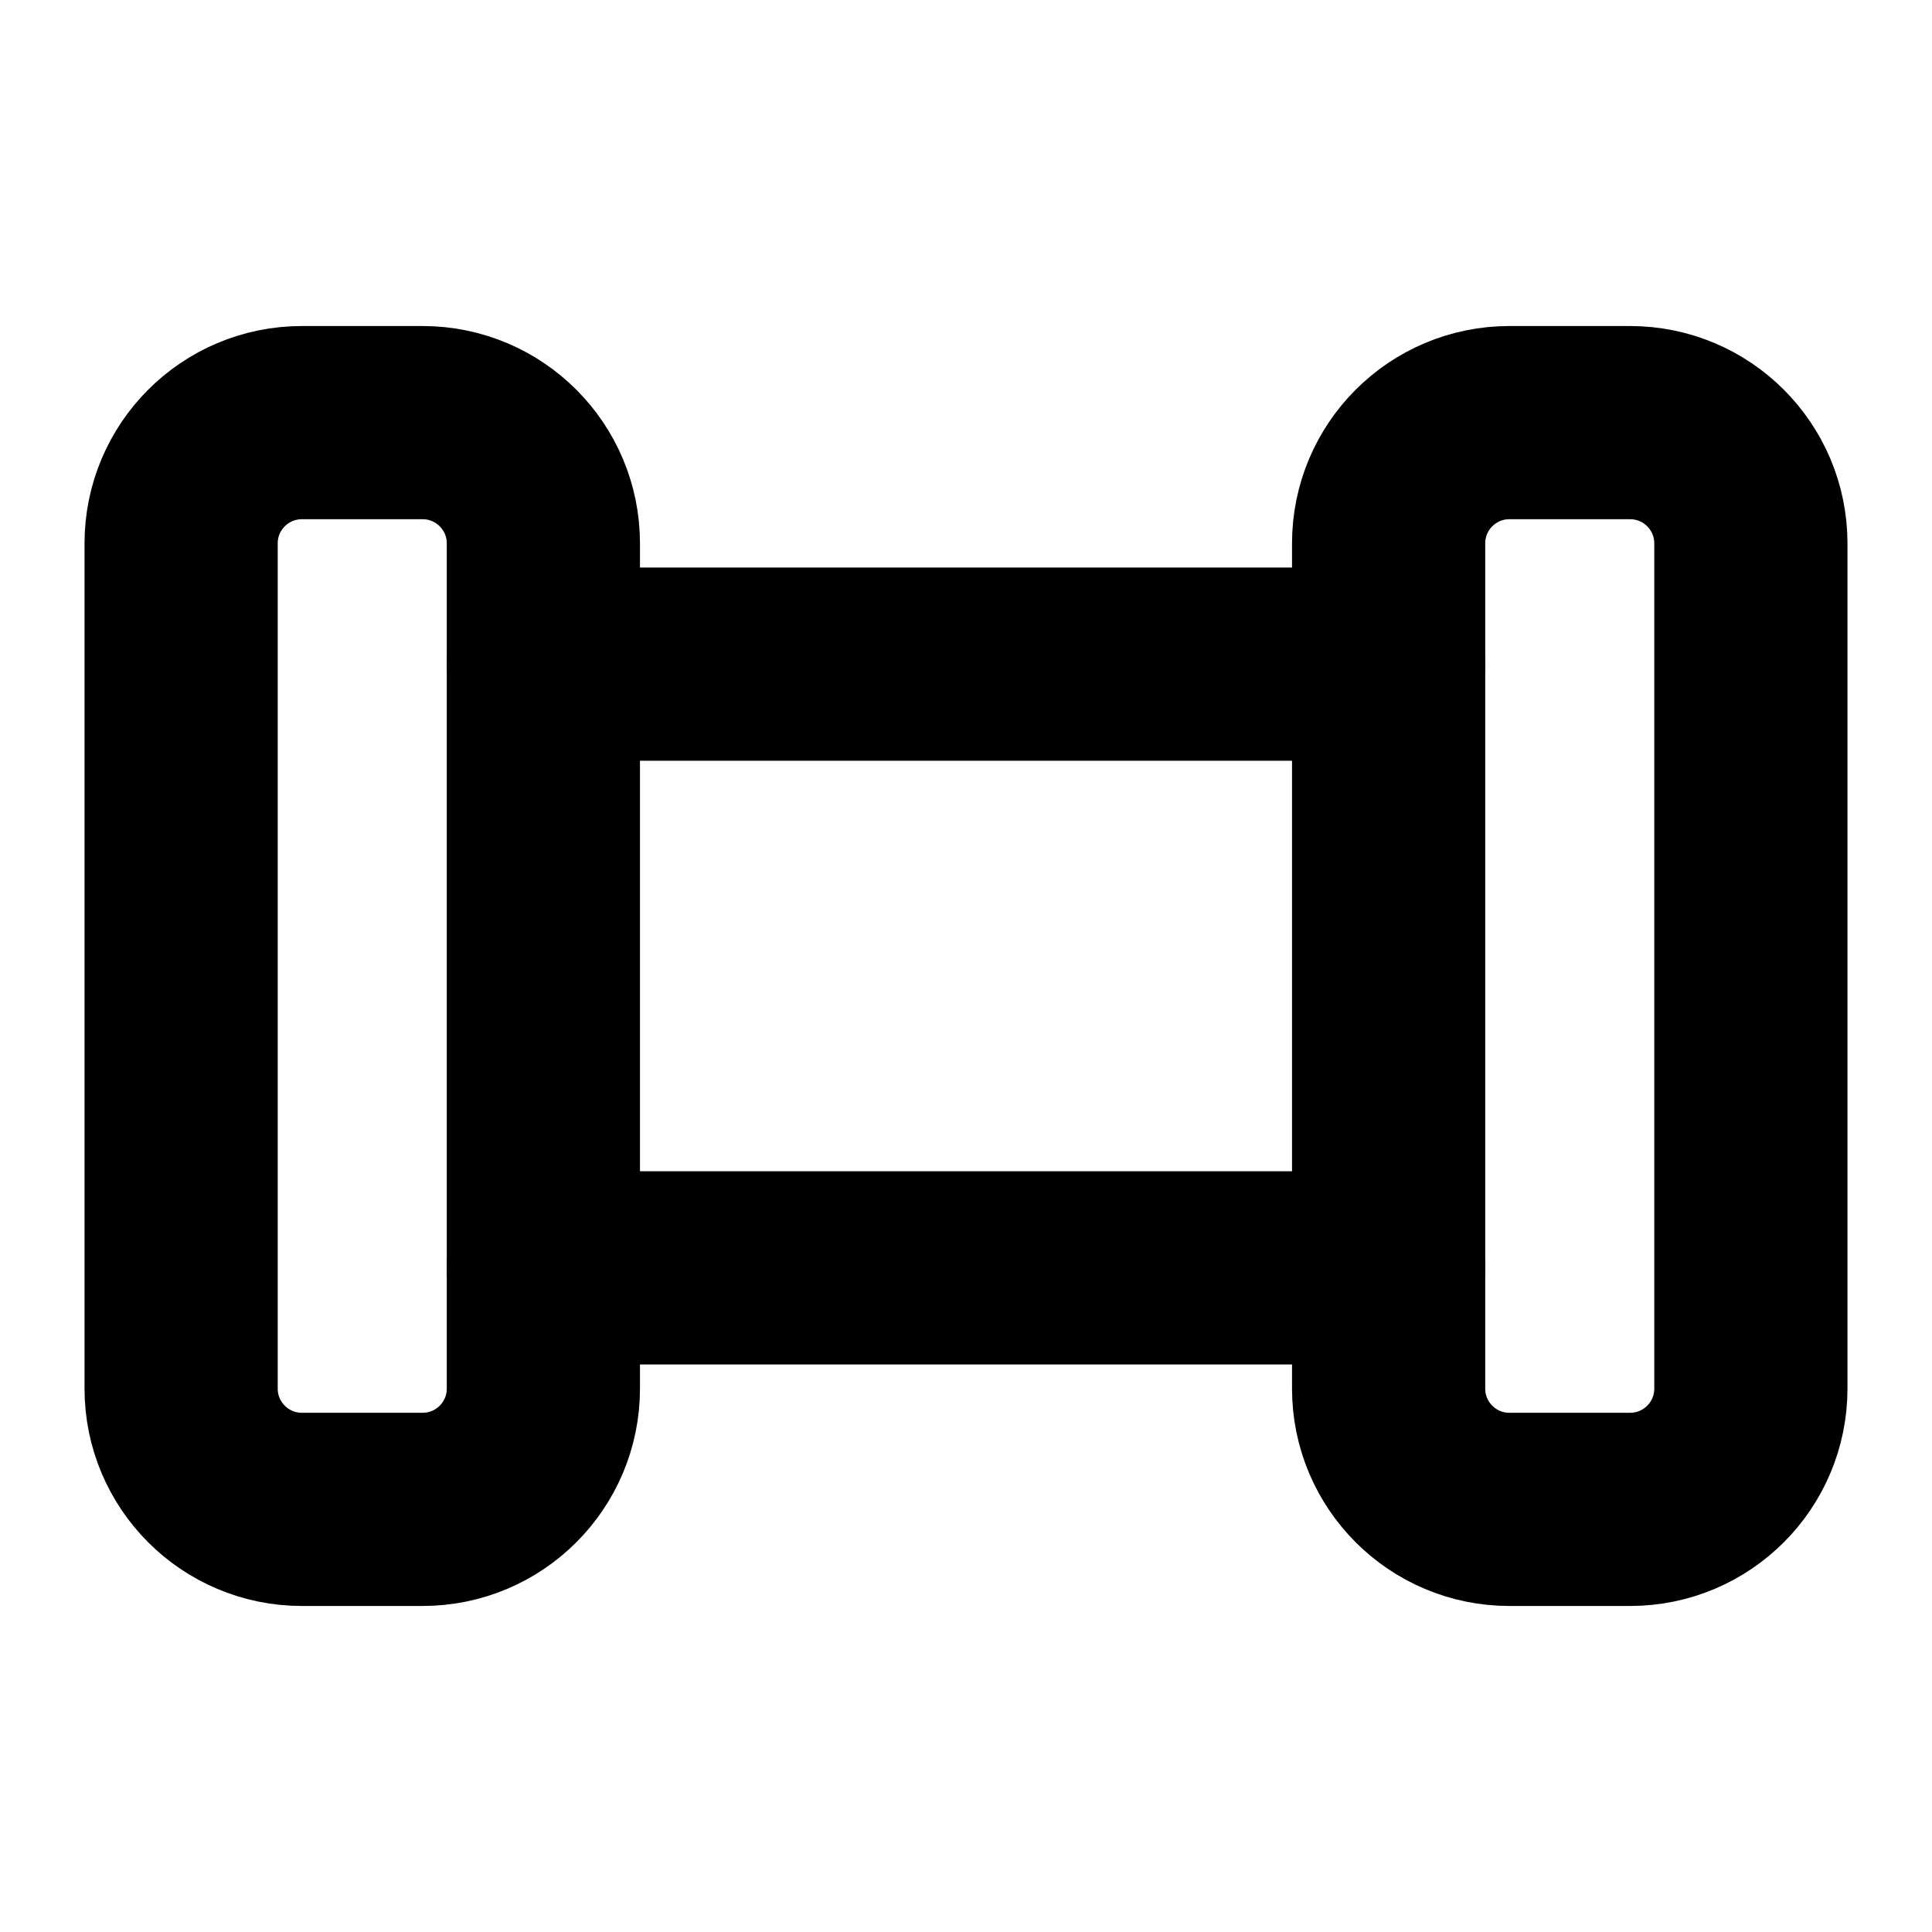
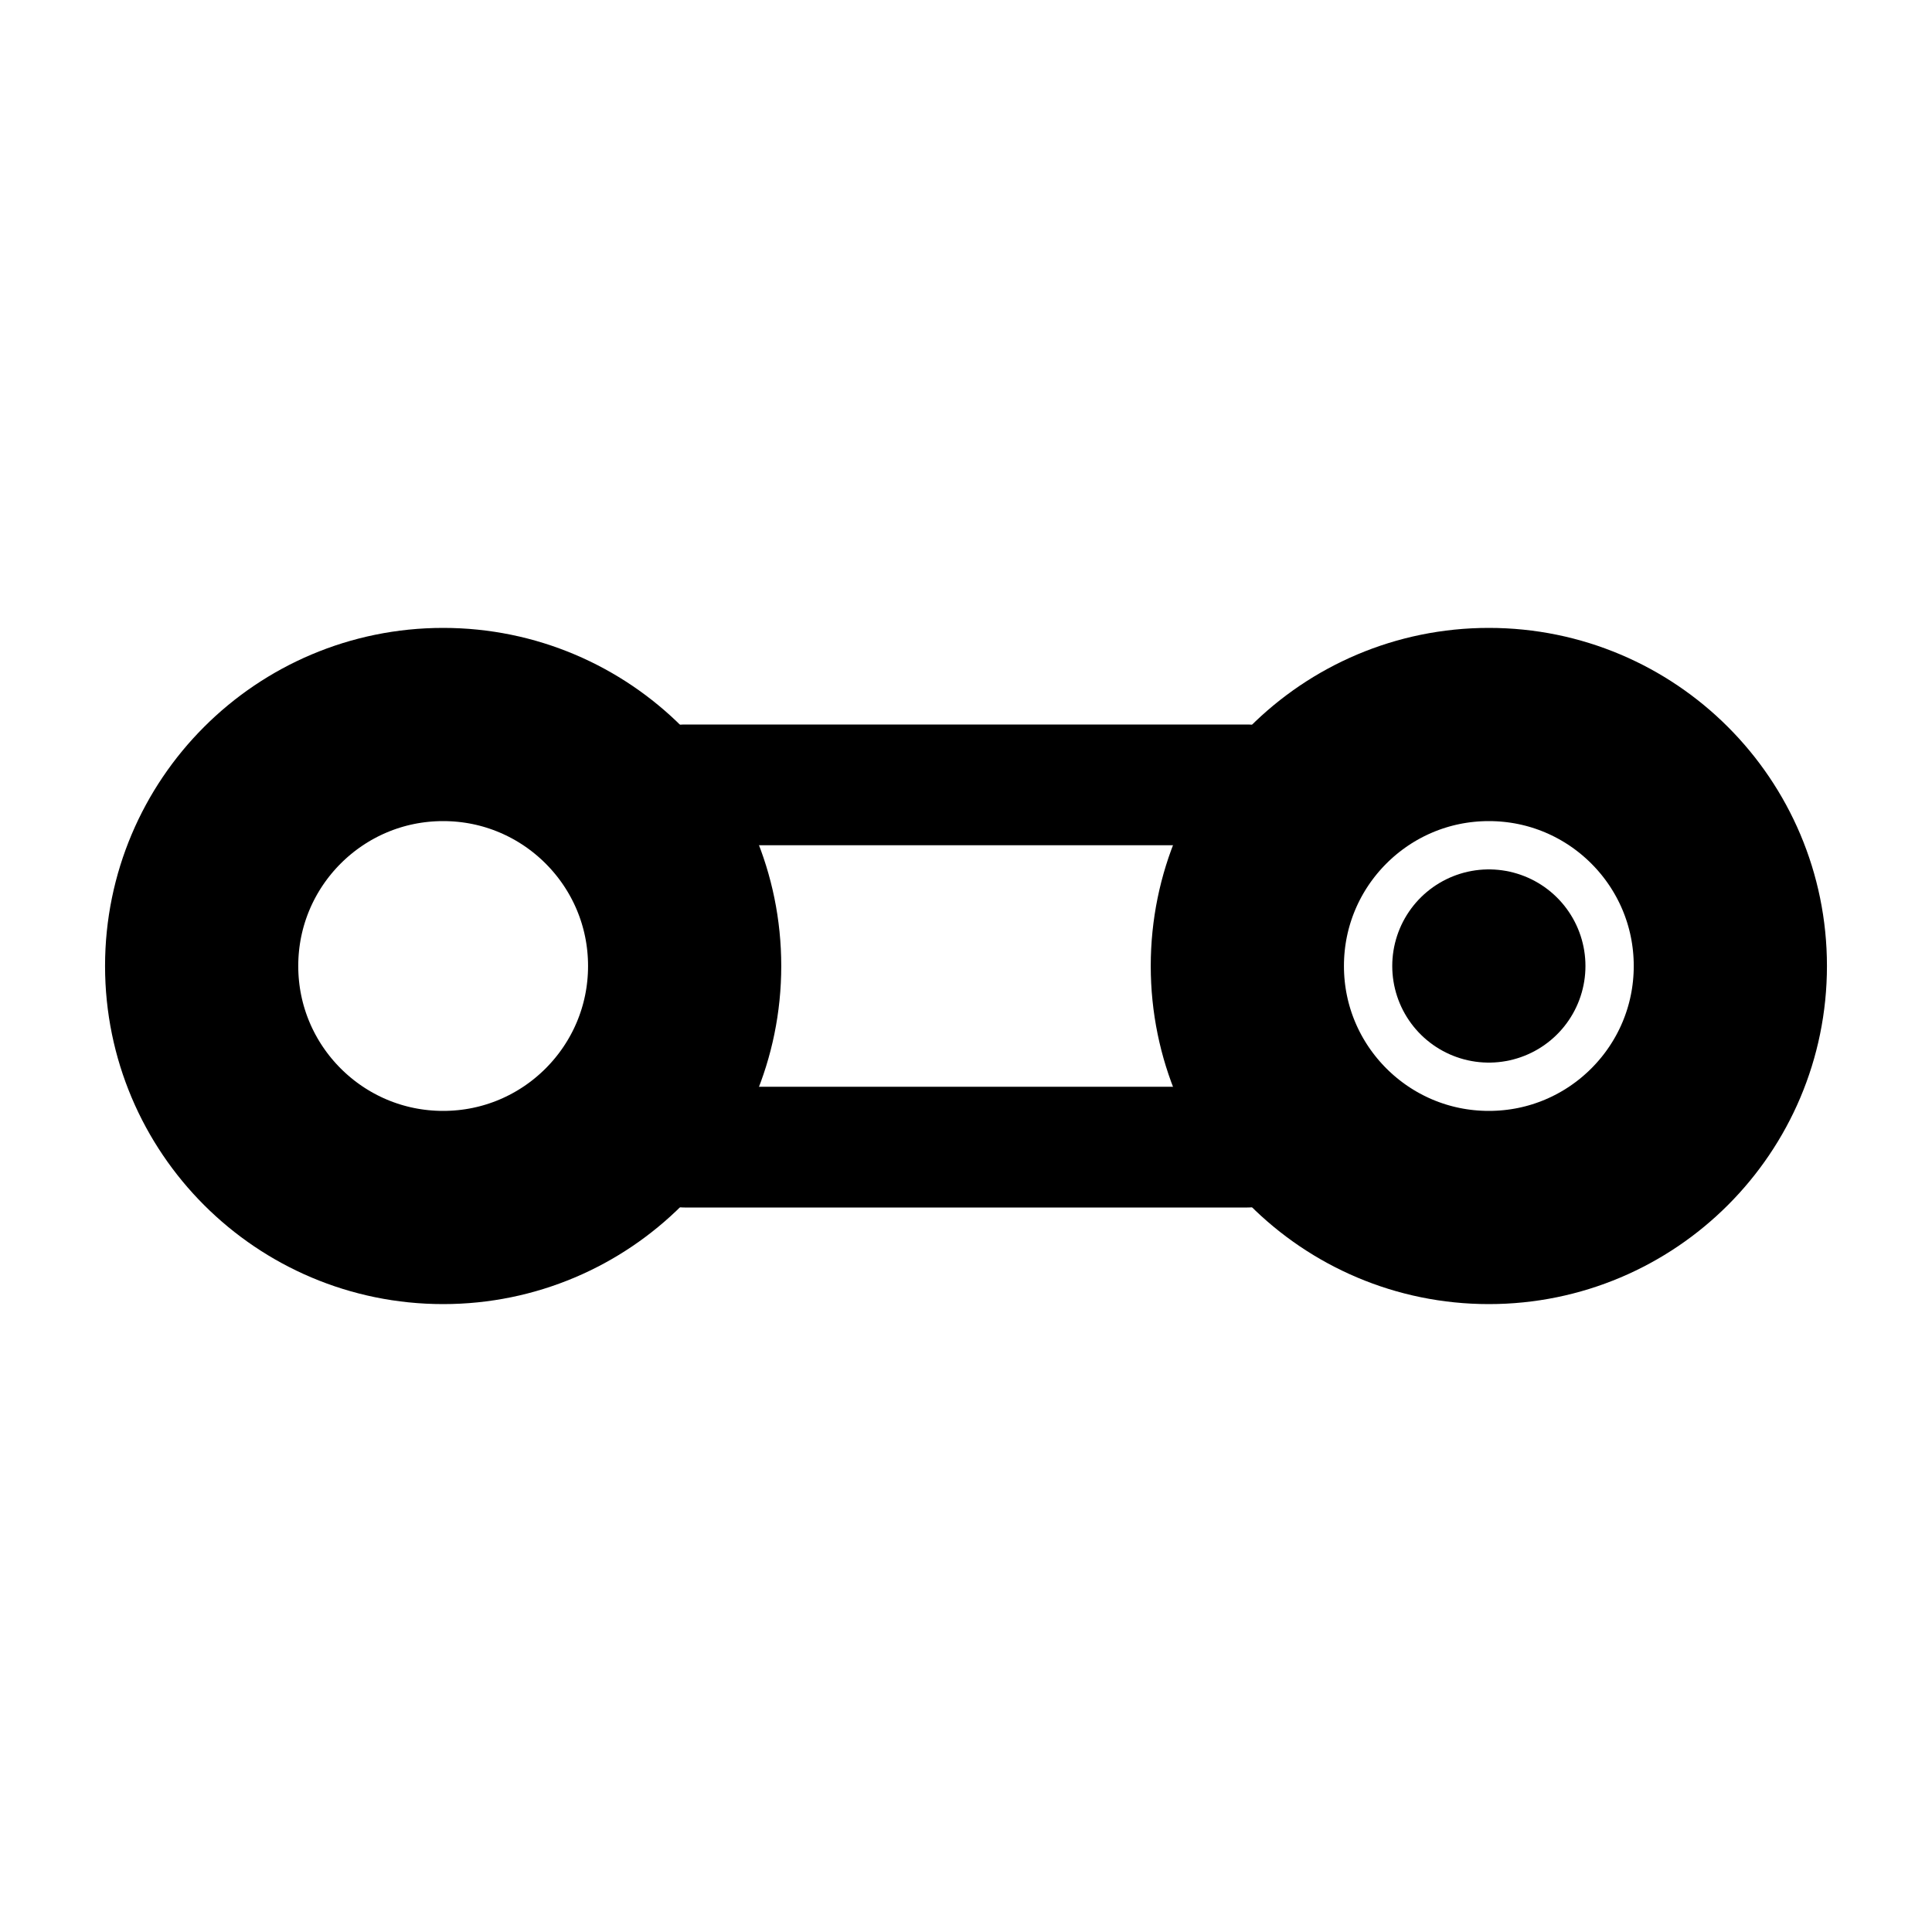
<svg xmlns="http://www.w3.org/2000/svg" width="16" height="16" viewBox="0 0 16 16" fill="none" stroke="#000000" stroke-width="1.6" stroke-linecap="round" stroke-linejoin="round">
-   <rect x="1.5" y="3.5" width="3" height="9" rx="1" />
-   <path d="M4.5 5.5h7M4.5 10.5h7" />
-   <rect x="11.5" y="3.5" width="3" height="9" rx="1" />
+   <circle cx="3.67" cy="8" r="2.0" />
+   <path d="M5.67 6.5H10.33M5.67 9.5H10.33" stroke-width="1" />
+   <circle cx="12.33" cy="8" r="2.0" />
+   <path d="M12.33 8h0" />
</svg>
